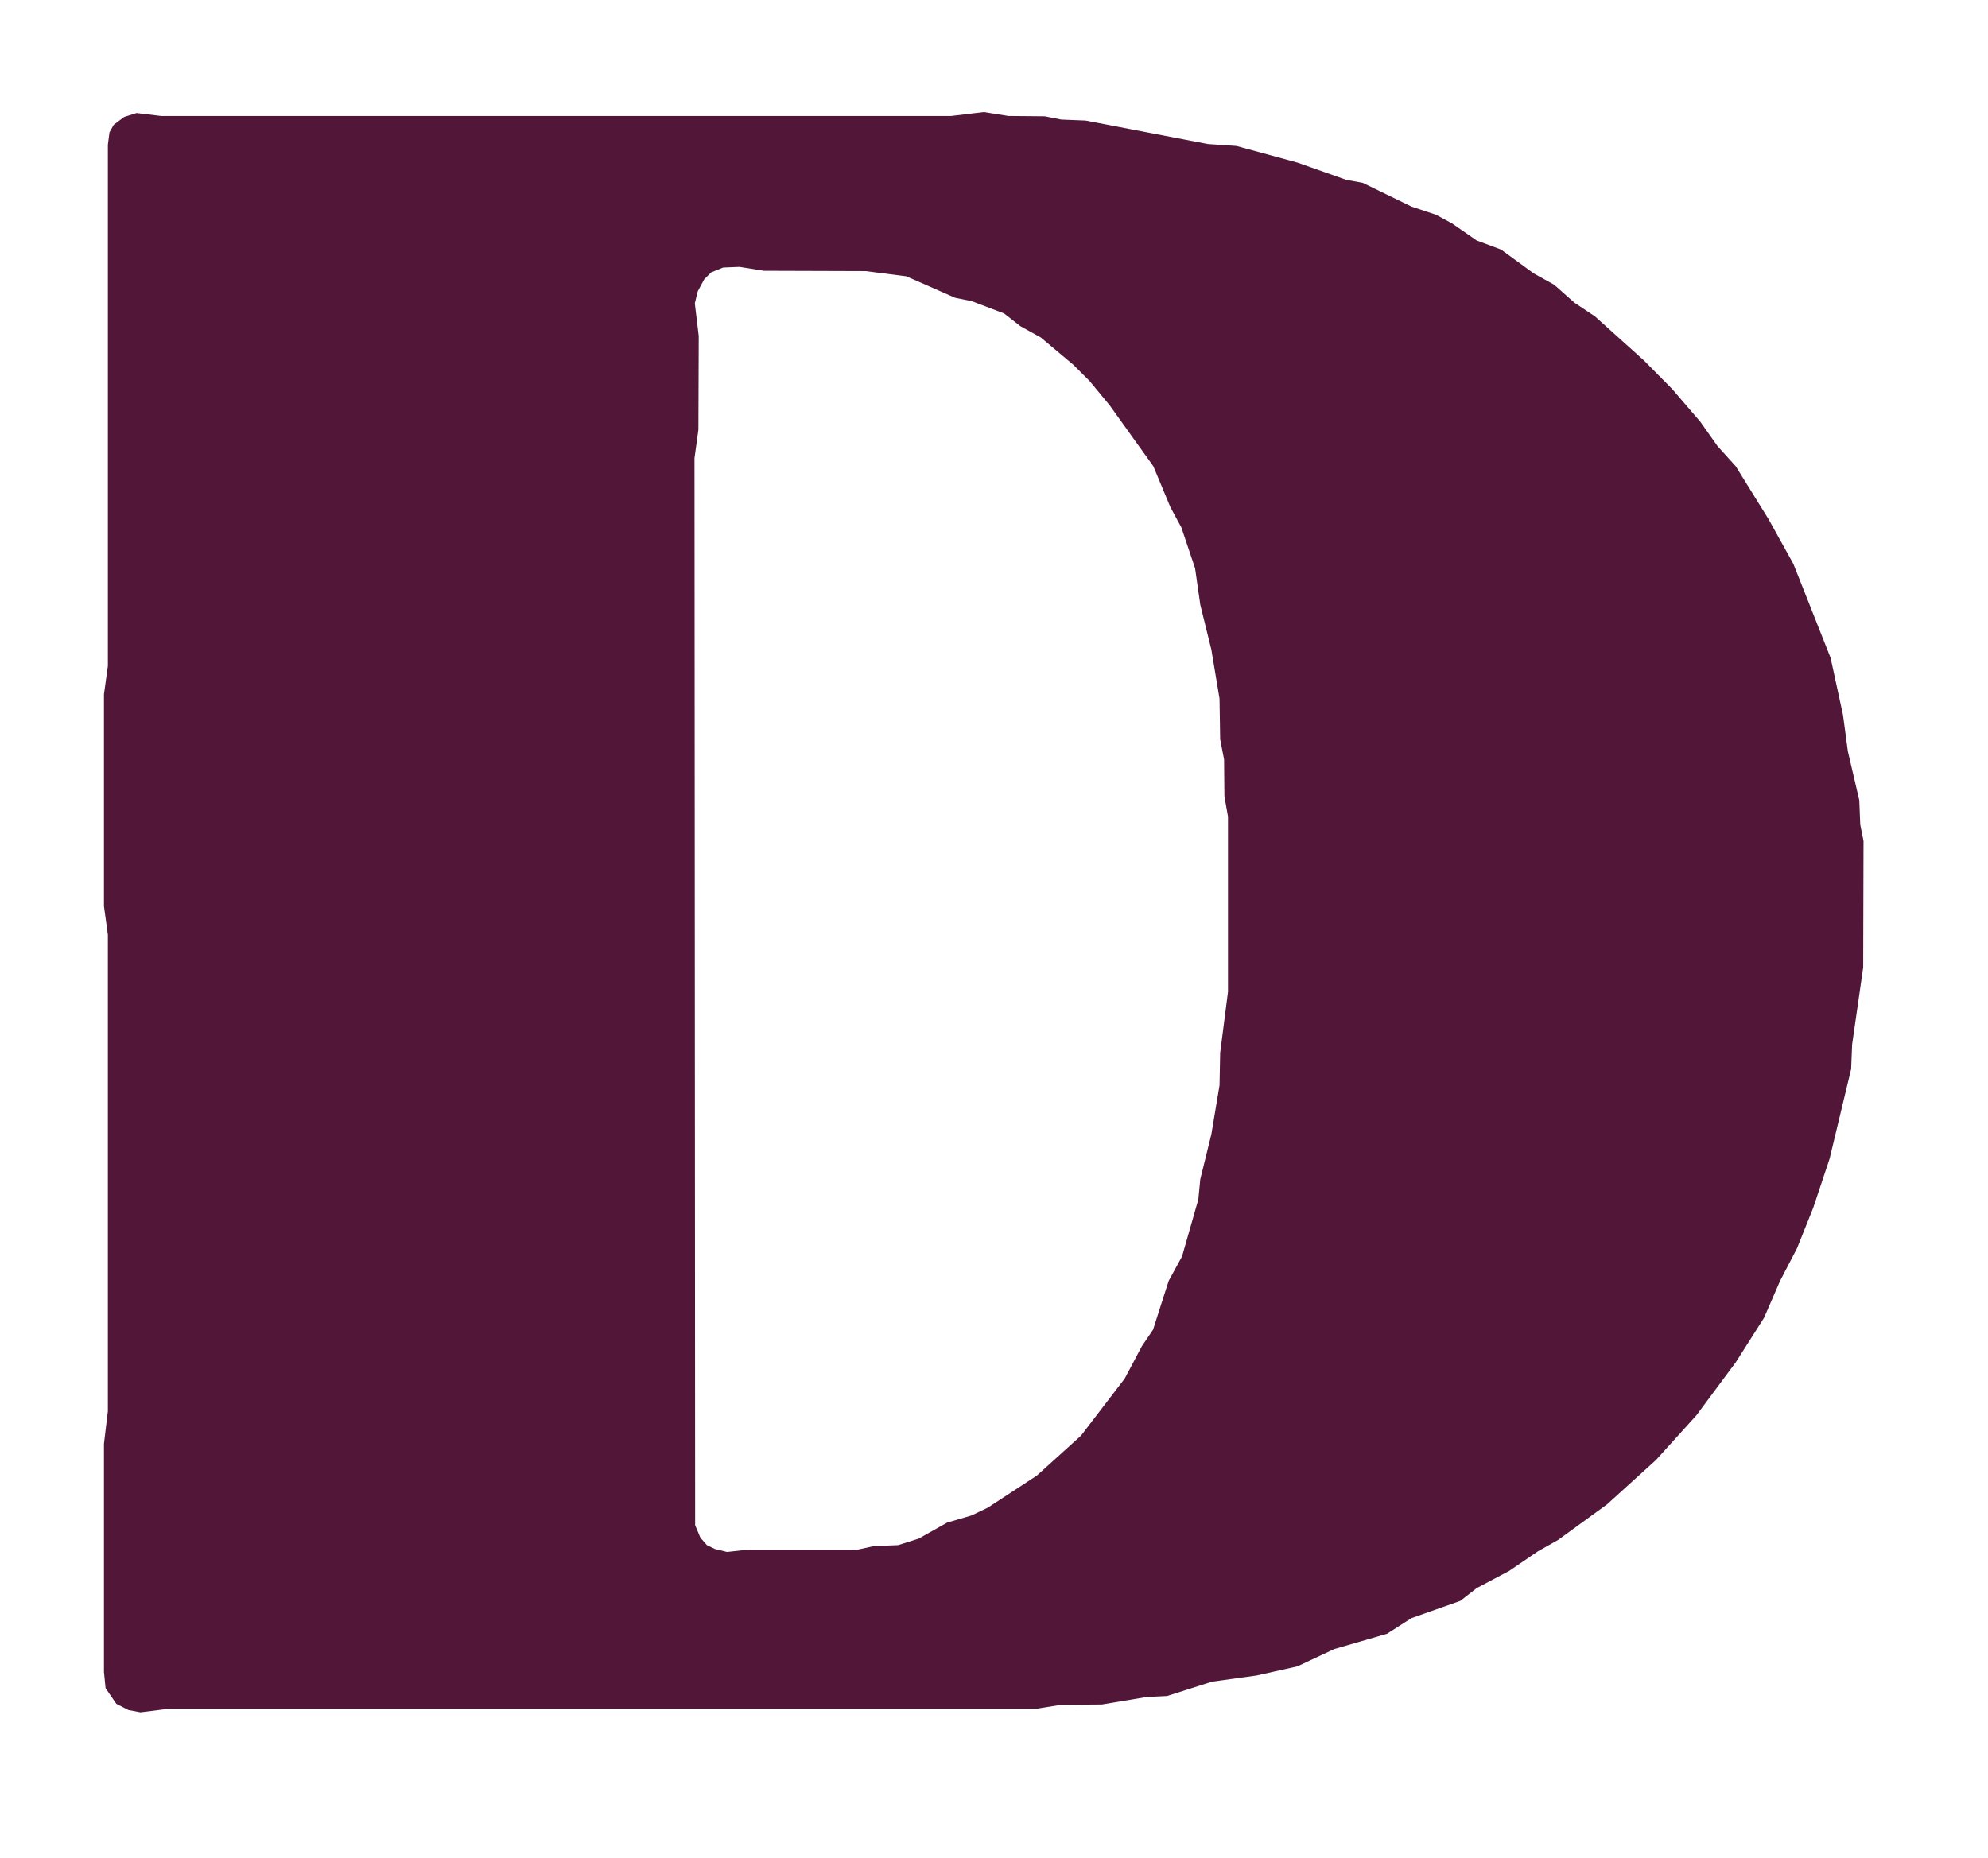
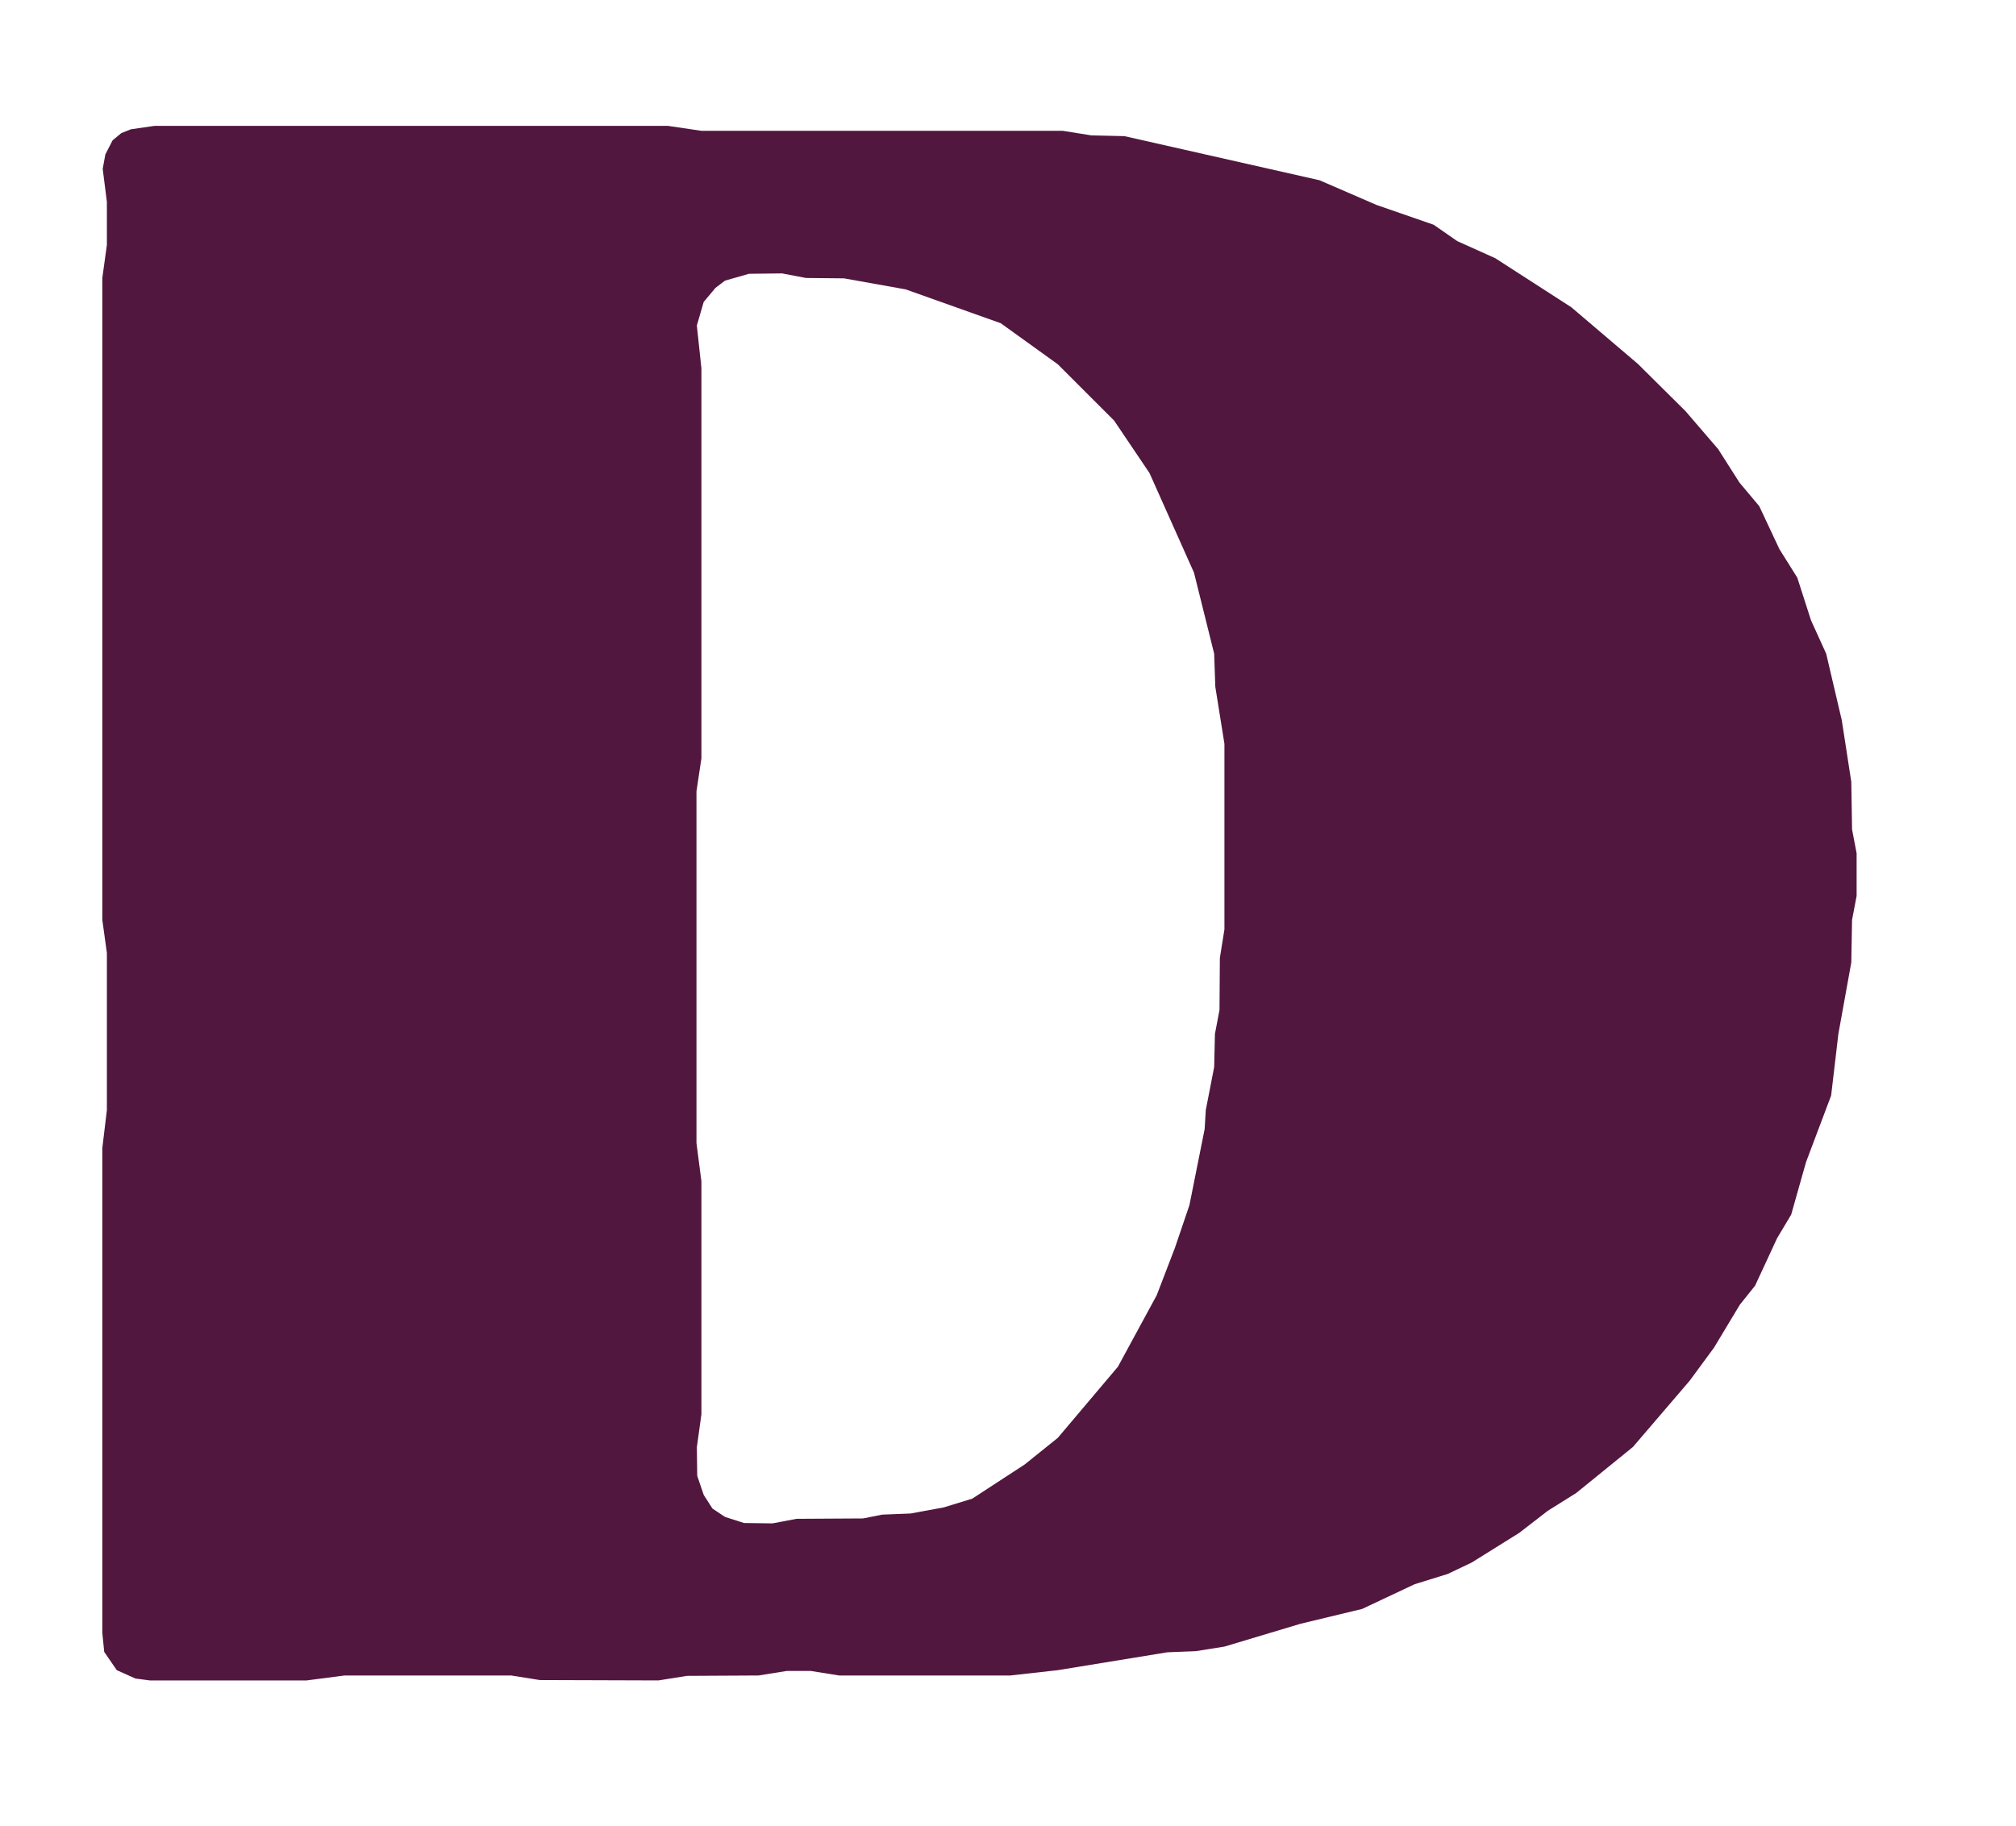
- <svg xmlns="http://www.w3.org/2000/svg" viewBox="0 0 61 57" width="61" height="57">
-   <path fill="#511638" fill-rule="evenodd" d="M3.49 3.83 L3.36 4.06 L3.31 4.44 L3.31 20.44 L3.19 21.31 L3.19 27.81 L3.31 28.69 L3.31 43.31 L3.19 44.31 L3.19 51.31 L3.24 51.81 L3.57 52.29 L3.94 52.48 L4.31 52.55 L5.19 52.44 L31.81 52.44 L32.56 52.32 L33.81 52.31 L35.19 52.08 L35.81 52.05 L37.19 51.61 L38.56 51.42 L39.81 51.14 L40.94 50.61 L42.56 50.14 L43.31 49.66 L44.81 49.13 L45.31 48.74 L46.31 48.21 L47.19 47.61 L47.81 47.26 L49.31 46.17 L50.81 44.81 L52.05 43.44 L53.26 41.81 L54.13 40.44 L54.62 39.31 L55.14 38.31 L55.64 37.06 L56.14 35.56 L56.80 32.81 L56.83 32.06 L57.17 29.69 L57.18 25.81 L57.08 25.31 L57.05 24.56 L56.70 23.06 L56.55 21.94 L56.17 20.19 L55.03 17.31 L54.27 15.94 L53.26 14.31 L52.70 13.69 L52.17 12.94 L51.31 11.94 L50.44 11.06 L48.94 9.71 L48.31 9.29 L47.69 8.74 L47.06 8.39 L46.06 7.66 L45.31 7.38 L44.56 6.86 L44.06 6.59 L43.31 6.34 L41.81 5.61 L41.31 5.52 L39.81 4.99 L37.94 4.48 L37.06 4.42 L33.31 3.70 L32.56 3.67 L32.06 3.57 L30.94 3.56 L30.19 3.44 L29.19 3.56 L4.94 3.56 L4.19 3.47 L3.81 3.59 Z M22.19 8.21 L22.69 8.19 L23.44 8.31 L26.56 8.32 L27.81 8.48 L29.31 9.14 L29.81 9.24 L30.81 9.62 L31.31 10.01 L31.94 10.36 L32.94 11.20 L33.43 11.69 L34.05 12.44 L35.39 14.31 L35.91 15.56 L36.25 16.19 L36.67 17.44 L36.83 18.56 L37.17 19.94 L37.42 21.44 L37.44 22.69 L37.56 23.31 L37.57 24.44 L37.68 25.06 L37.68 30.44 L37.44 32.31 L37.42 33.31 L37.17 34.81 L36.83 36.19 L36.77 36.81 L36.27 38.56 L35.86 39.31 L35.38 40.81 L35.04 41.31 L34.51 42.31 L33.17 44.06 L31.81 45.29 L30.31 46.27 L29.81 46.51 L29.06 46.73 L28.19 47.22 L27.56 47.42 L26.81 47.45 L26.31 47.56 L22.94 47.56 L22.31 47.63 L21.94 47.54 L21.69 47.42 L21.49 47.19 L21.33 46.81 L21.31 14.06 L21.43 13.19 L21.44 10.31 L21.32 9.31 L21.41 8.94 L21.61 8.57 L21.82 8.36 Z" />
+ <svg xmlns="http://www.w3.org/2000/svg" viewBox="0 0 53 48" width="53" height="48">
+   <path fill="#52173e" fill-rule="evenodd" d="M2.96 3.69 L2.77 4.06 L2.70 4.44 L2.81 5.31 L2.81 6.44 L2.69 7.31 L2.69 24.19 L2.81 25.06 L2.81 29.19 L2.69 30.19 L2.69 42.94 L2.74 43.44 L3.07 43.92 L3.56 44.14 L3.94 44.19 L8.06 44.19 L9.06 44.06 L13.44 44.06 L14.19 44.18 L17.31 44.19 L18.06 44.07 L19.94 44.06 L20.69 43.94 L21.31 43.94 L22.06 44.06 L26.56 44.06 L27.81 43.92 L30.69 43.45 L31.44 43.42 L32.19 43.30 L34.19 42.70 L35.81 42.31 L37.19 41.66 L38.06 41.39 L38.69 41.09 L39.94 40.31 L40.69 39.73 L41.44 39.26 L42.93 38.05 L44.42 36.31 L45.06 35.44 L45.74 34.31 L46.14 33.81 L46.72 32.56 L47.09 31.94 L47.48 30.56 L48.14 28.81 L48.33 27.19 L48.67 25.31 L48.69 24.19 L48.81 23.56 L48.81 22.44 L48.69 21.81 L48.67 20.56 L48.42 18.94 L48.01 17.19 L47.61 16.31 L47.25 15.19 L46.78 14.44 L46.25 13.31 L45.73 12.69 L45.17 11.81 L44.31 10.81 L43.06 9.57 L41.31 8.08 L39.31 6.79 L38.31 6.34 L37.69 5.91 L36.19 5.39 L34.69 4.74 L29.56 3.58 L28.69 3.56 L27.94 3.44 L18.44 3.44 L17.56 3.31 L4.06 3.31 L3.44 3.40 L3.19 3.50 Z M19.69 7.20 L20.56 7.19 L21.19 7.31 L22.19 7.32 L23.81 7.61 L26.31 8.50 L27.81 9.58 L29.29 11.06 L30.22 12.44 L31.39 15.06 L31.92 17.19 L31.95 18.06 L32.19 19.56 L32.19 24.44 L32.07 25.19 L32.06 26.56 L31.94 27.19 L31.92 28.06 L31.70 29.19 L31.67 29.69 L31.27 31.69 L30.89 32.81 L30.41 34.06 L29.39 35.94 L27.81 37.81 L26.94 38.51 L25.56 39.41 L24.81 39.64 L23.94 39.80 L23.19 39.83 L22.69 39.93 L20.94 39.94 L20.31 40.06 L19.56 40.05 L19.06 39.89 L18.73 39.67 L18.50 39.31 L18.33 38.81 L18.32 38.06 L18.44 37.19 L18.44 31.06 L18.31 30.06 L18.31 20.81 L18.44 19.94 L18.44 9.69 L18.32 8.56 L18.50 7.94 L18.81 7.57 L19.06 7.38 Z" />
</svg>
